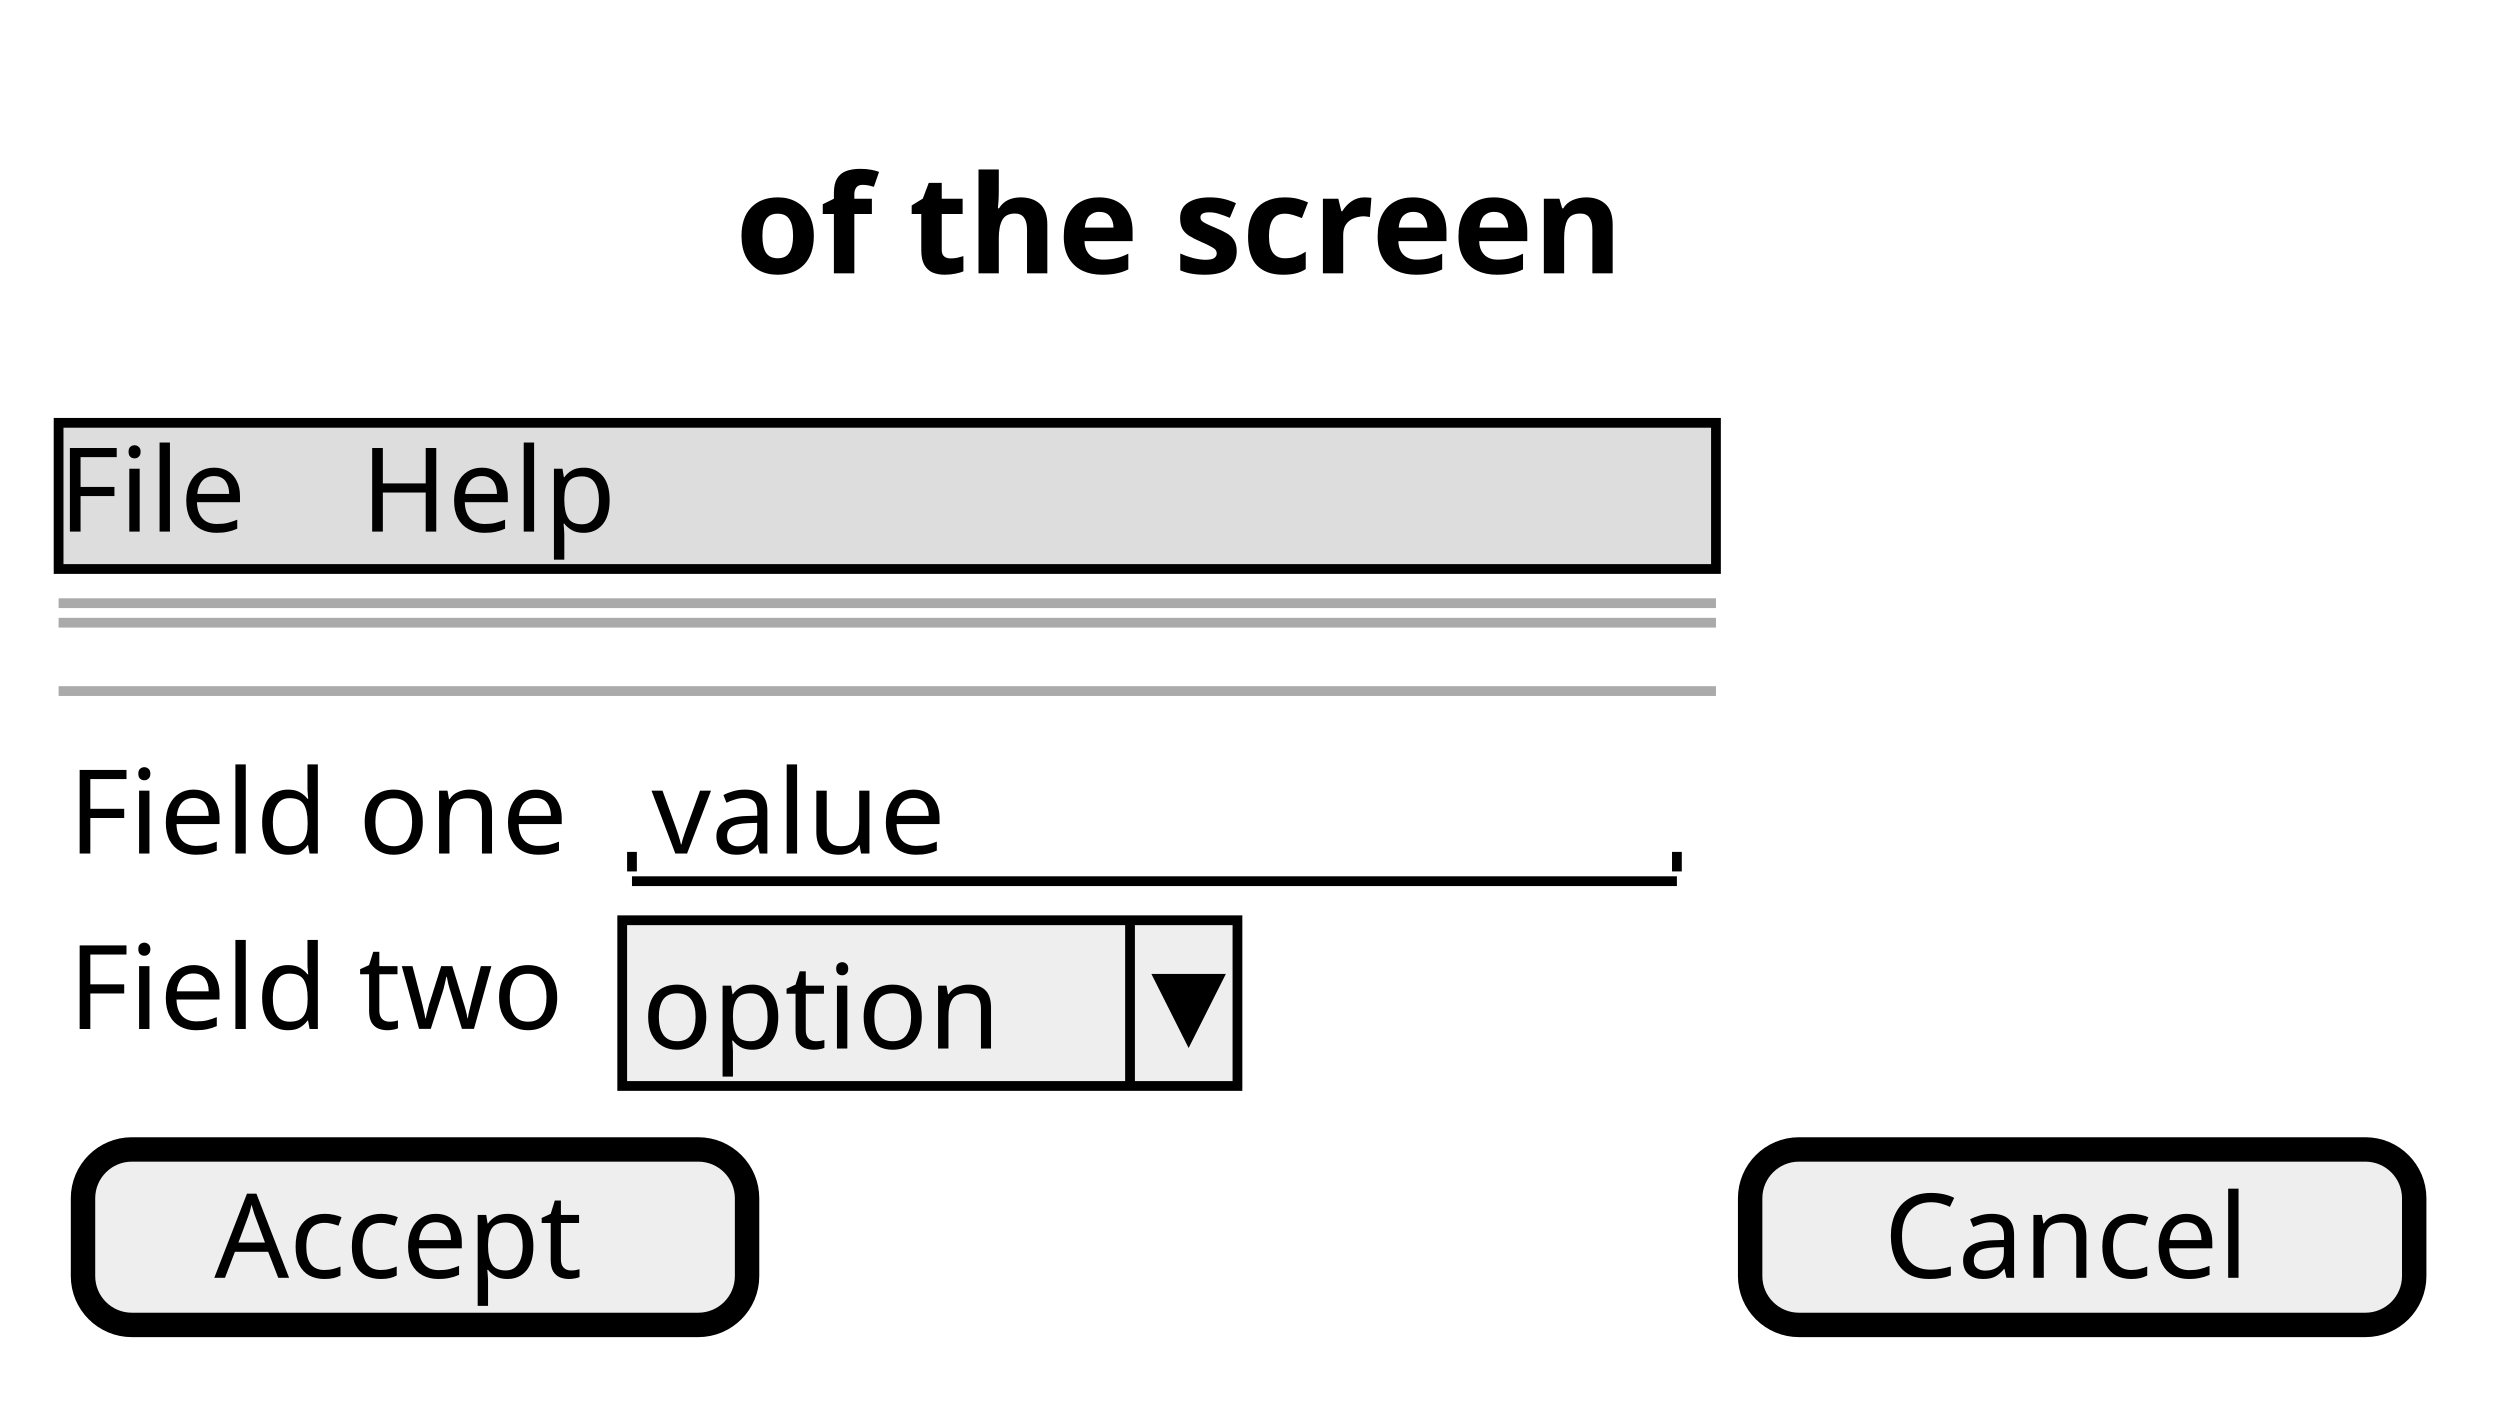
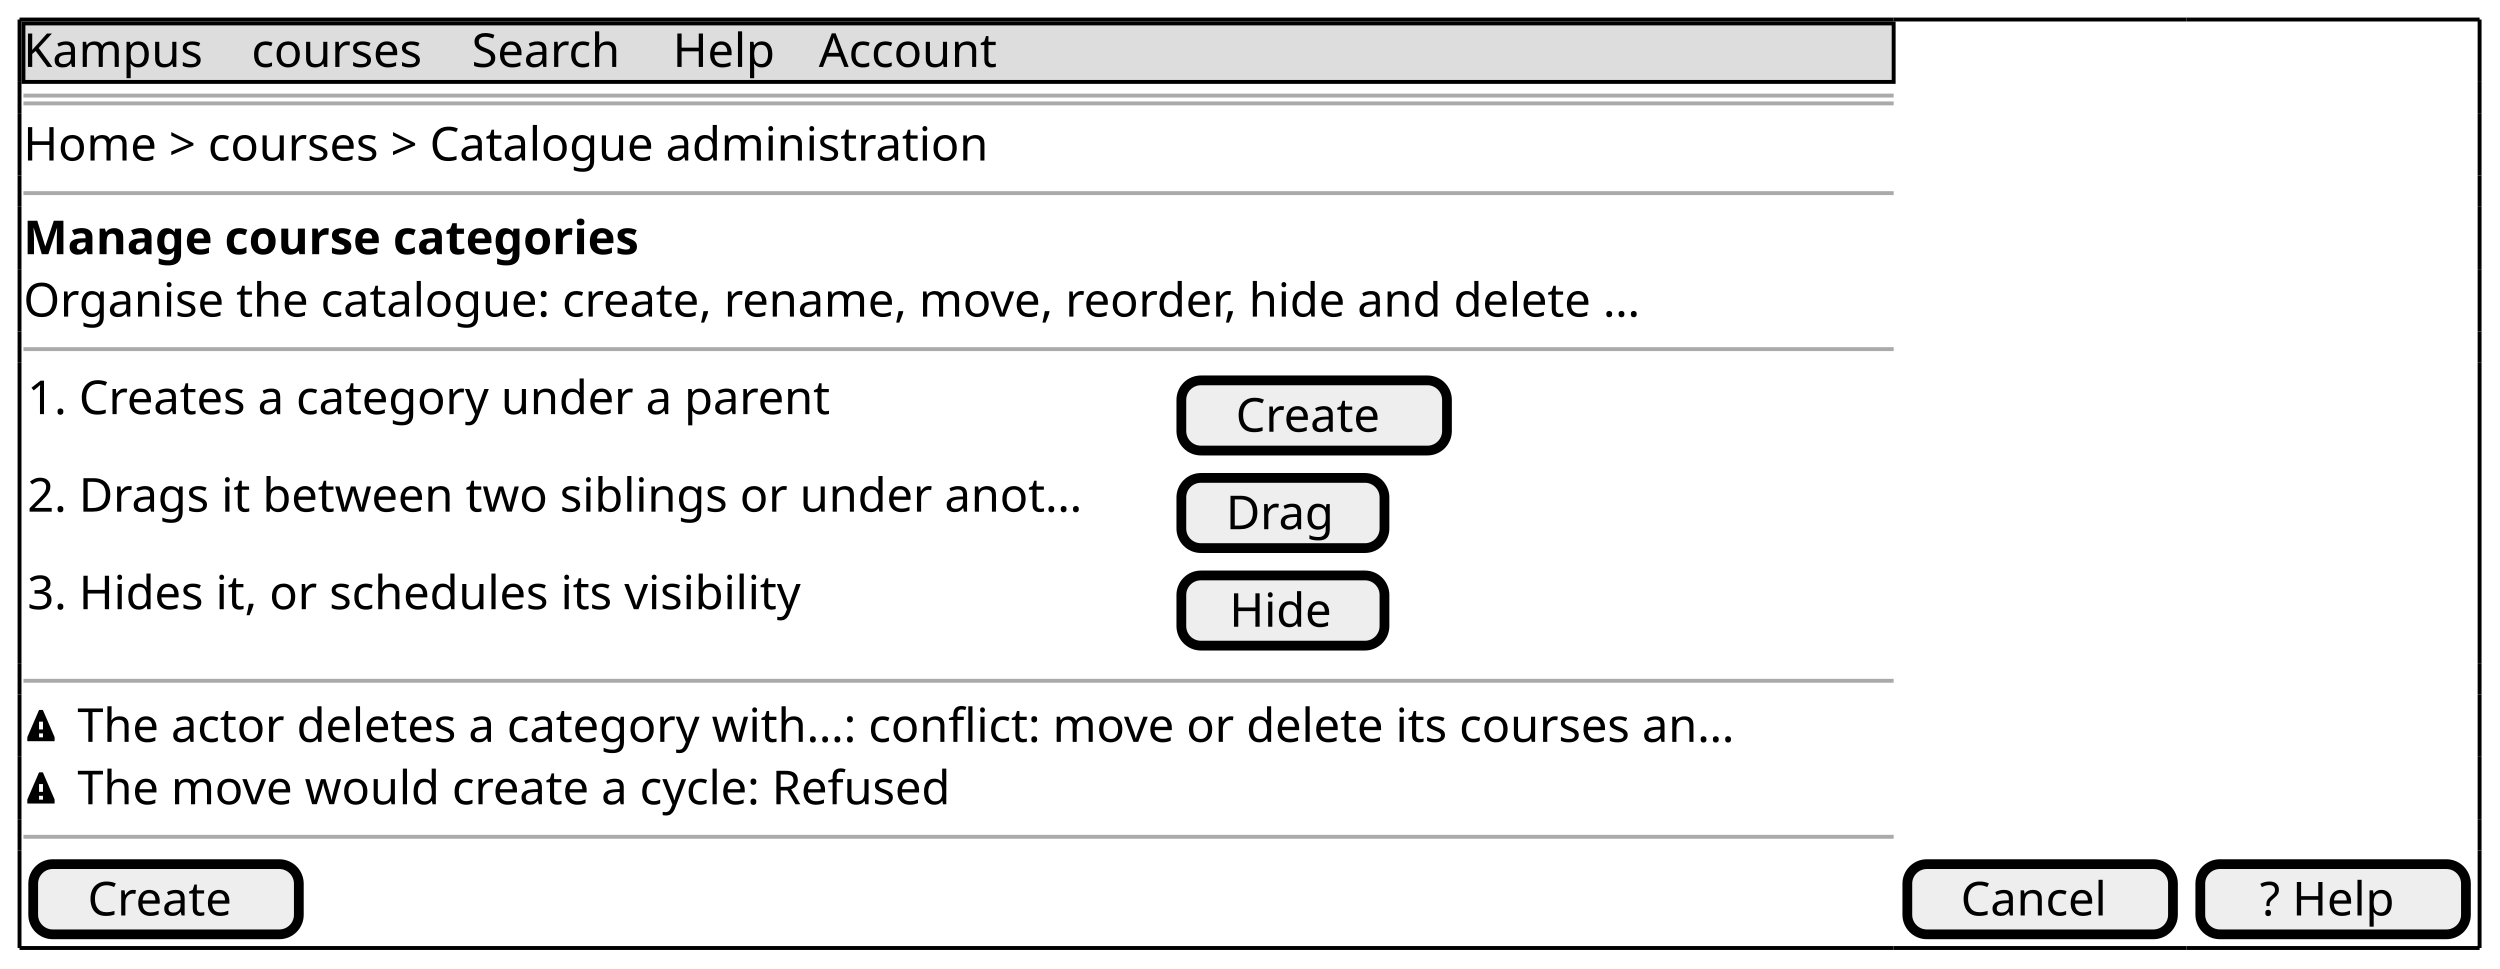
- <svg xmlns="http://www.w3.org/2000/svg" version="1.1" data-diagram-type="SALT" style="width:256px;height:145px;background:#FFFFFF;" width="256px" height="145px" viewBox="0 0 256 145" zoomAndPan="magnify" preserveAspectRatio="none" contentStyleType="text/css">
+ <svg xmlns="http://www.w3.org/2000/svg" version="1.1" data-diagram-type="SALT" style="width:640px;height:248px;background:#FFFFFF;" width="640px" height="248px" viewBox="0 0 640 248" zoomAndPan="magnify" preserveAspectRatio="none" contentStyleType="text/css">
  <defs />
  <g font-family="sans-serif" lengthAdjust="spacing">
-     <g class="title" data-source-line="4">
-       <text x="75.305" y="27.995" fill="#000" font-size="14" textLength="104.104" font-weight="700">of the screen</text>
-     </g>
-     <rect x="6" y="43.297" width="169.715" height="14.969" fill="#DDD" style="stroke:#000;stroke-width:1;" />
-     <text x="6" y="54.436" fill="#000" font-size="12" textLength="20.953">File</text>
-     <text x="36.953" y="54.436" fill="#000" font-size="12" textLength="27.357">Help</text>
-     <line x1="6" y1="61.766" x2="175.715" y2="61.766" style="stroke:#AAA;stroke-width:1;" />
-     <line x1="6" y1="63.766" x2="175.715" y2="63.766" style="stroke:#AAA;stroke-width:1;" />
-     <line x1="6" y1="70.766" x2="175.715" y2="70.766" style="stroke:#AAA;stroke-width:1;" />
-     <text x="7" y="87.404" fill="#000" font-size="12" textLength="54.715">Field one</text>
-     <text x="66.715" y="87.404" fill="#000" font-size="12" textLength="32.777">value</text>
-     <line x1="64.715" y1="90.234" x2="171.715" y2="90.234" style="stroke:#000;stroke-width:1;" />
-     <line x1="64.715" y1="87.234" x2="64.715" y2="89.234" style="stroke:#000;stroke-width:1;" />
-     <line x1="171.715" y1="87.234" x2="171.715" y2="89.234" style="stroke:#000;stroke-width:1;" />
-     <text x="7" y="105.373" fill="#000" font-size="12" textLength="54.246">Field two</text>
-     <rect x="63.715" y="94.234" width="63" height="16.969" fill="#EEE" style="stroke:#000;stroke-width:1;" />
-     <text x="65.715" y="107.373" fill="#000" font-size="12" textLength="37.945">option</text>
-     <line x1="115.715" y1="94.234" x2="115.715" y2="111.203" style="stroke:#000;stroke-width:1;" />
-     <polygon points="118.715,100.234,124.715,100.234,121.715,106.203" fill="#000" style="stroke:#000;stroke-width:1;stroke-linejoin:miter;stroke-miterlimit:10;" />
-     <rect x="8.5" y="117.703" width="68" height="17.969" fill="#EEE" style="stroke:#000;stroke-width:2.5;" rx="5" ry="5" />
-     <text x="21.945" y="130.842" fill="#000" font-size="12" textLength="41.109">Accept</text>
-     <rect x="179.215" y="117.703" width="68" height="17.969" fill="#EEE" style="stroke:#000;stroke-width:2.5;" rx="5" ry="5" />
-     <text x="192.889" y="130.842" fill="#000" font-size="12" textLength="40.652">Cancel</text>
+     <rect x="6" y="6" width="478.777" height="14.969" fill="#DDD" style="stroke:#000;stroke-width:1;" />
+     <text x="6" y="17.139" fill="#000" font-size="12" textLength="48.387">Kampus</text>
+     <text x="64.387" y="17.139" fill="#000" font-size="12" textLength="46.365">courses</text>
+     <text x="120.752" y="17.139" fill="#000" font-size="12" textLength="41.49">Search</text>
+     <text x="172.242" y="17.139" fill="#000" font-size="12" textLength="27.357">Help</text>
+     <text x="209.6" y="17.139" fill="#000" font-size="12" textLength="48.662">Account</text>
+     <line x1="6" y1="24.469" x2="484.777" y2="24.469" style="stroke:#AAA;stroke-width:1;" />
+     <line x1="6" y1="26.469" x2="484.777" y2="26.469" style="stroke:#AAA;stroke-width:1;" />
+     <text x="6" y="41.107" fill="#000" font-size="12" textLength="269.221">Home &gt; courses &gt; Catalogue administration</text>
+     <line x1="6" y1="49.438" x2="484.777" y2="49.438" style="stroke:#AAA;stroke-width:1;" />
+     <text x="6" y="65.076" fill="#000" font-size="12" textLength="178.096" font-weight="700">Manage course categories</text>
+     <text x="6" y="81.045" fill="#000" font-size="12" textLength="451.418">Organise the catalogue: create, rename, move, reorder, hide and delete …</text>
+     <line x1="6" y1="89.375" x2="484.777" y2="89.375" style="stroke:#AAA;stroke-width:1;" />
+     <text x="7" y="106.014" fill="#000" font-size="12" textLength="223.207">1. Creates a category under a parent</text>
+     <rect x="302.424" y="97.375" width="68" height="17.969" fill="#EEE" style="stroke:#000;stroke-width:2.5;" rx="5" ry="5" />
+     <text x="316.355" y="110.514" fill="#000" font-size="12" textLength="40.137">Create</text>
+     <text x="7" y="130.982" fill="#000" font-size="12" textLength="290.924">2. Drags it between two siblings or under anot…</text>
+     <rect x="302.424" y="122.344" width="52" height="17.969" fill="#EEE" style="stroke:#000;stroke-width:2.5;" rx="5" ry="5" />
+     <text x="313.852" y="135.482" fill="#000" font-size="12" textLength="29.145">Drag</text>
+     <text x="7" y="155.951" fill="#000" font-size="12" textLength="215.842">3. Hides it, or schedules its visibility</text>
+     <rect x="302.424" y="147.313" width="52" height="17.969" fill="#EEE" style="stroke:#000;stroke-width:2.5;" rx="5" ry="5" />
+     <text x="314.745" y="160.451" fill="#000" font-size="12" textLength="27.357">Hide</text>
+     <line x1="6" y1="174.281" x2="484.777" y2="174.281" style="stroke:#AAA;stroke-width:1;" />
+     <path d="M10.09,181.75 C10.03,181.75 9.99,181.79 9.96,181.84 L7.02,188.65 C7,188.7 6.99,188.78 6.99,188.84 L6.99,189.65 C6.99,189.7 7.03,189.74 7.08,189.74 L13.89,189.74 C13.94,189.74 13.98,189.7 13.98,189.65 L13.98,188.84 C13.98,188.79 13.97,188.7 13.95,188.65 L11.01,181.84 C10.99,181.79 10.94,181.75 10.88,181.75 L10.07,181.75 M10,184.75 L11,184.75 L11,186.75 L10,186.75 L10,184.75 M10,187.75 L11,187.75 L11,188.75 L10,188.75 L10,187.75" fill="#000" />
+     <text x="19.814" y="189.92" fill="#000" font-size="12" textLength="463.963">The actor deletes a category with…: conflict: move or delete its courses an…</text>
+     <path d="M10.09,197.719 C10.03,197.719 9.99,197.759 9.96,197.809 L7.02,204.619 C7,204.669 6.99,204.749 6.99,204.809 L6.99,205.619 C6.99,205.669 7.03,205.709 7.08,205.709 L13.89,205.709 C13.94,205.709 13.98,205.669 13.98,205.619 L13.98,204.809 C13.98,204.759 13.97,204.669 13.95,204.619 L11.01,197.809 C10.99,197.759 10.94,197.719 10.88,197.719 L10.07,197.719 M10,200.719 L11,200.719 L11,202.719 L10,202.719 L10,200.719 M10,203.719 L11,203.719 L11,204.719 L10,204.719 L10,203.719" fill="#000" />
+     <text x="19.814" y="205.889" fill="#000" font-size="12" textLength="244.002">The move would create a cycle: Refused</text>
+     <line x1="6" y1="214.219" x2="484.777" y2="214.219" style="stroke:#AAA;stroke-width:1;" />
+     <rect x="8.5" y="221.219" width="68" height="17.969" fill="#EEE" style="stroke:#000;stroke-width:2.5;" rx="5" ry="5" />
+     <text x="22.432" y="234.357" fill="#000" font-size="12" textLength="40.137">Create</text>
+     <rect x="488.277" y="221.219" width="68" height="17.969" fill="#EEE" style="stroke:#000;stroke-width:2.5;" rx="5" ry="5" />
+     <text x="501.951" y="234.357" fill="#000" font-size="12" textLength="40.652">Cancel</text>
+     <rect x="563.277" y="221.219" width="68" height="17.969" fill="#EEE" style="stroke:#000;stroke-width:2.5;" rx="5" ry="5" />
+     <text x="578.507" y="234.357" fill="#000" font-size="12" textLength="37.541">? Help</text>
+     <line x1="5" y1="5" x2="484.777" y2="5" style="stroke:#000;stroke-width:1;" />
+     <line x1="484.777" y1="5" x2="559.777" y2="5" style="stroke:#000;stroke-width:1;" />
+     <line x1="559.777" y1="5" x2="634.777" y2="5" style="stroke:#000;stroke-width:1;" />
+     <line x1="5" y1="242.688" x2="484.777" y2="242.688" style="stroke:#000;stroke-width:1;" />
+     <line x1="484.777" y1="242.688" x2="559.777" y2="242.688" style="stroke:#000;stroke-width:1;" />
+     <line x1="559.777" y1="242.688" x2="634.777" y2="242.688" style="stroke:#000;stroke-width:1;" />
+     <line x1="5" y1="5" x2="5" y2="20.969" style="stroke:#000;stroke-width:1;" />
+     <line x1="634.777" y1="5" x2="634.777" y2="20.969" style="stroke:#000;stroke-width:1;" />
+     <line x1="5" y1="209.719" x2="5" y2="217.719" style="stroke:#000;stroke-width:1;" />
+     <line x1="634.777" y1="209.719" x2="634.777" y2="217.719" style="stroke:#000;stroke-width:1;" />
+     <line x1="5" y1="92.875" x2="5" y2="169.781" style="stroke:#000;stroke-width:1;" />
+     <line x1="634.777" y1="92.875" x2="634.777" y2="169.781" style="stroke:#000;stroke-width:1;" />
+     <line x1="5" y1="44.938" x2="5" y2="52.938" style="stroke:#000;stroke-width:1;" />
+     <line x1="634.777" y1="44.938" x2="634.777" y2="52.938" style="stroke:#000;stroke-width:1;" />
+     <line x1="5" y1="193.75" x2="5" y2="209.719" style="stroke:#000;stroke-width:1;" />
+     <line x1="634.777" y1="193.75" x2="634.777" y2="209.719" style="stroke:#000;stroke-width:1;" />
+     <line x1="5" y1="84.875" x2="5" y2="92.875" style="stroke:#000;stroke-width:1;" />
+     <line x1="634.777" y1="84.875" x2="634.777" y2="92.875" style="stroke:#000;stroke-width:1;" />
+     <line x1="5" y1="28.969" x2="5" y2="44.938" style="stroke:#000;stroke-width:1;" />
+     <line x1="634.777" y1="28.969" x2="634.777" y2="44.938" style="stroke:#000;stroke-width:1;" />
+     <line x1="5" y1="177.781" x2="5" y2="193.75" style="stroke:#000;stroke-width:1;" />
+     <line x1="634.777" y1="177.781" x2="634.777" y2="193.75" style="stroke:#000;stroke-width:1;" />
+     <line x1="5" y1="68.906" x2="5" y2="84.875" style="stroke:#000;stroke-width:1;" />
+     <line x1="634.777" y1="68.906" x2="634.777" y2="84.875" style="stroke:#000;stroke-width:1;" />
+     <line x1="5" y1="20.969" x2="5" y2="28.969" style="stroke:#000;stroke-width:1;" />
+     <line x1="634.777" y1="20.969" x2="634.777" y2="28.969" style="stroke:#000;stroke-width:1;" />
+     <line x1="5" y1="217.719" x2="5" y2="242.688" style="stroke:#000;stroke-width:1;" />
+     <line x1="634.777" y1="217.719" x2="634.777" y2="242.688" style="stroke:#000;stroke-width:1;" />
+     <line x1="5" y1="169.781" x2="5" y2="177.781" style="stroke:#000;stroke-width:1;" />
+     <line x1="634.777" y1="169.781" x2="634.777" y2="177.781" style="stroke:#000;stroke-width:1;" />
+     <line x1="5" y1="52.938" x2="5" y2="68.906" style="stroke:#000;stroke-width:1;" />
+     <line x1="634.777" y1="52.938" x2="634.777" y2="68.906" style="stroke:#000;stroke-width:1;" />
  </g>
</svg>
